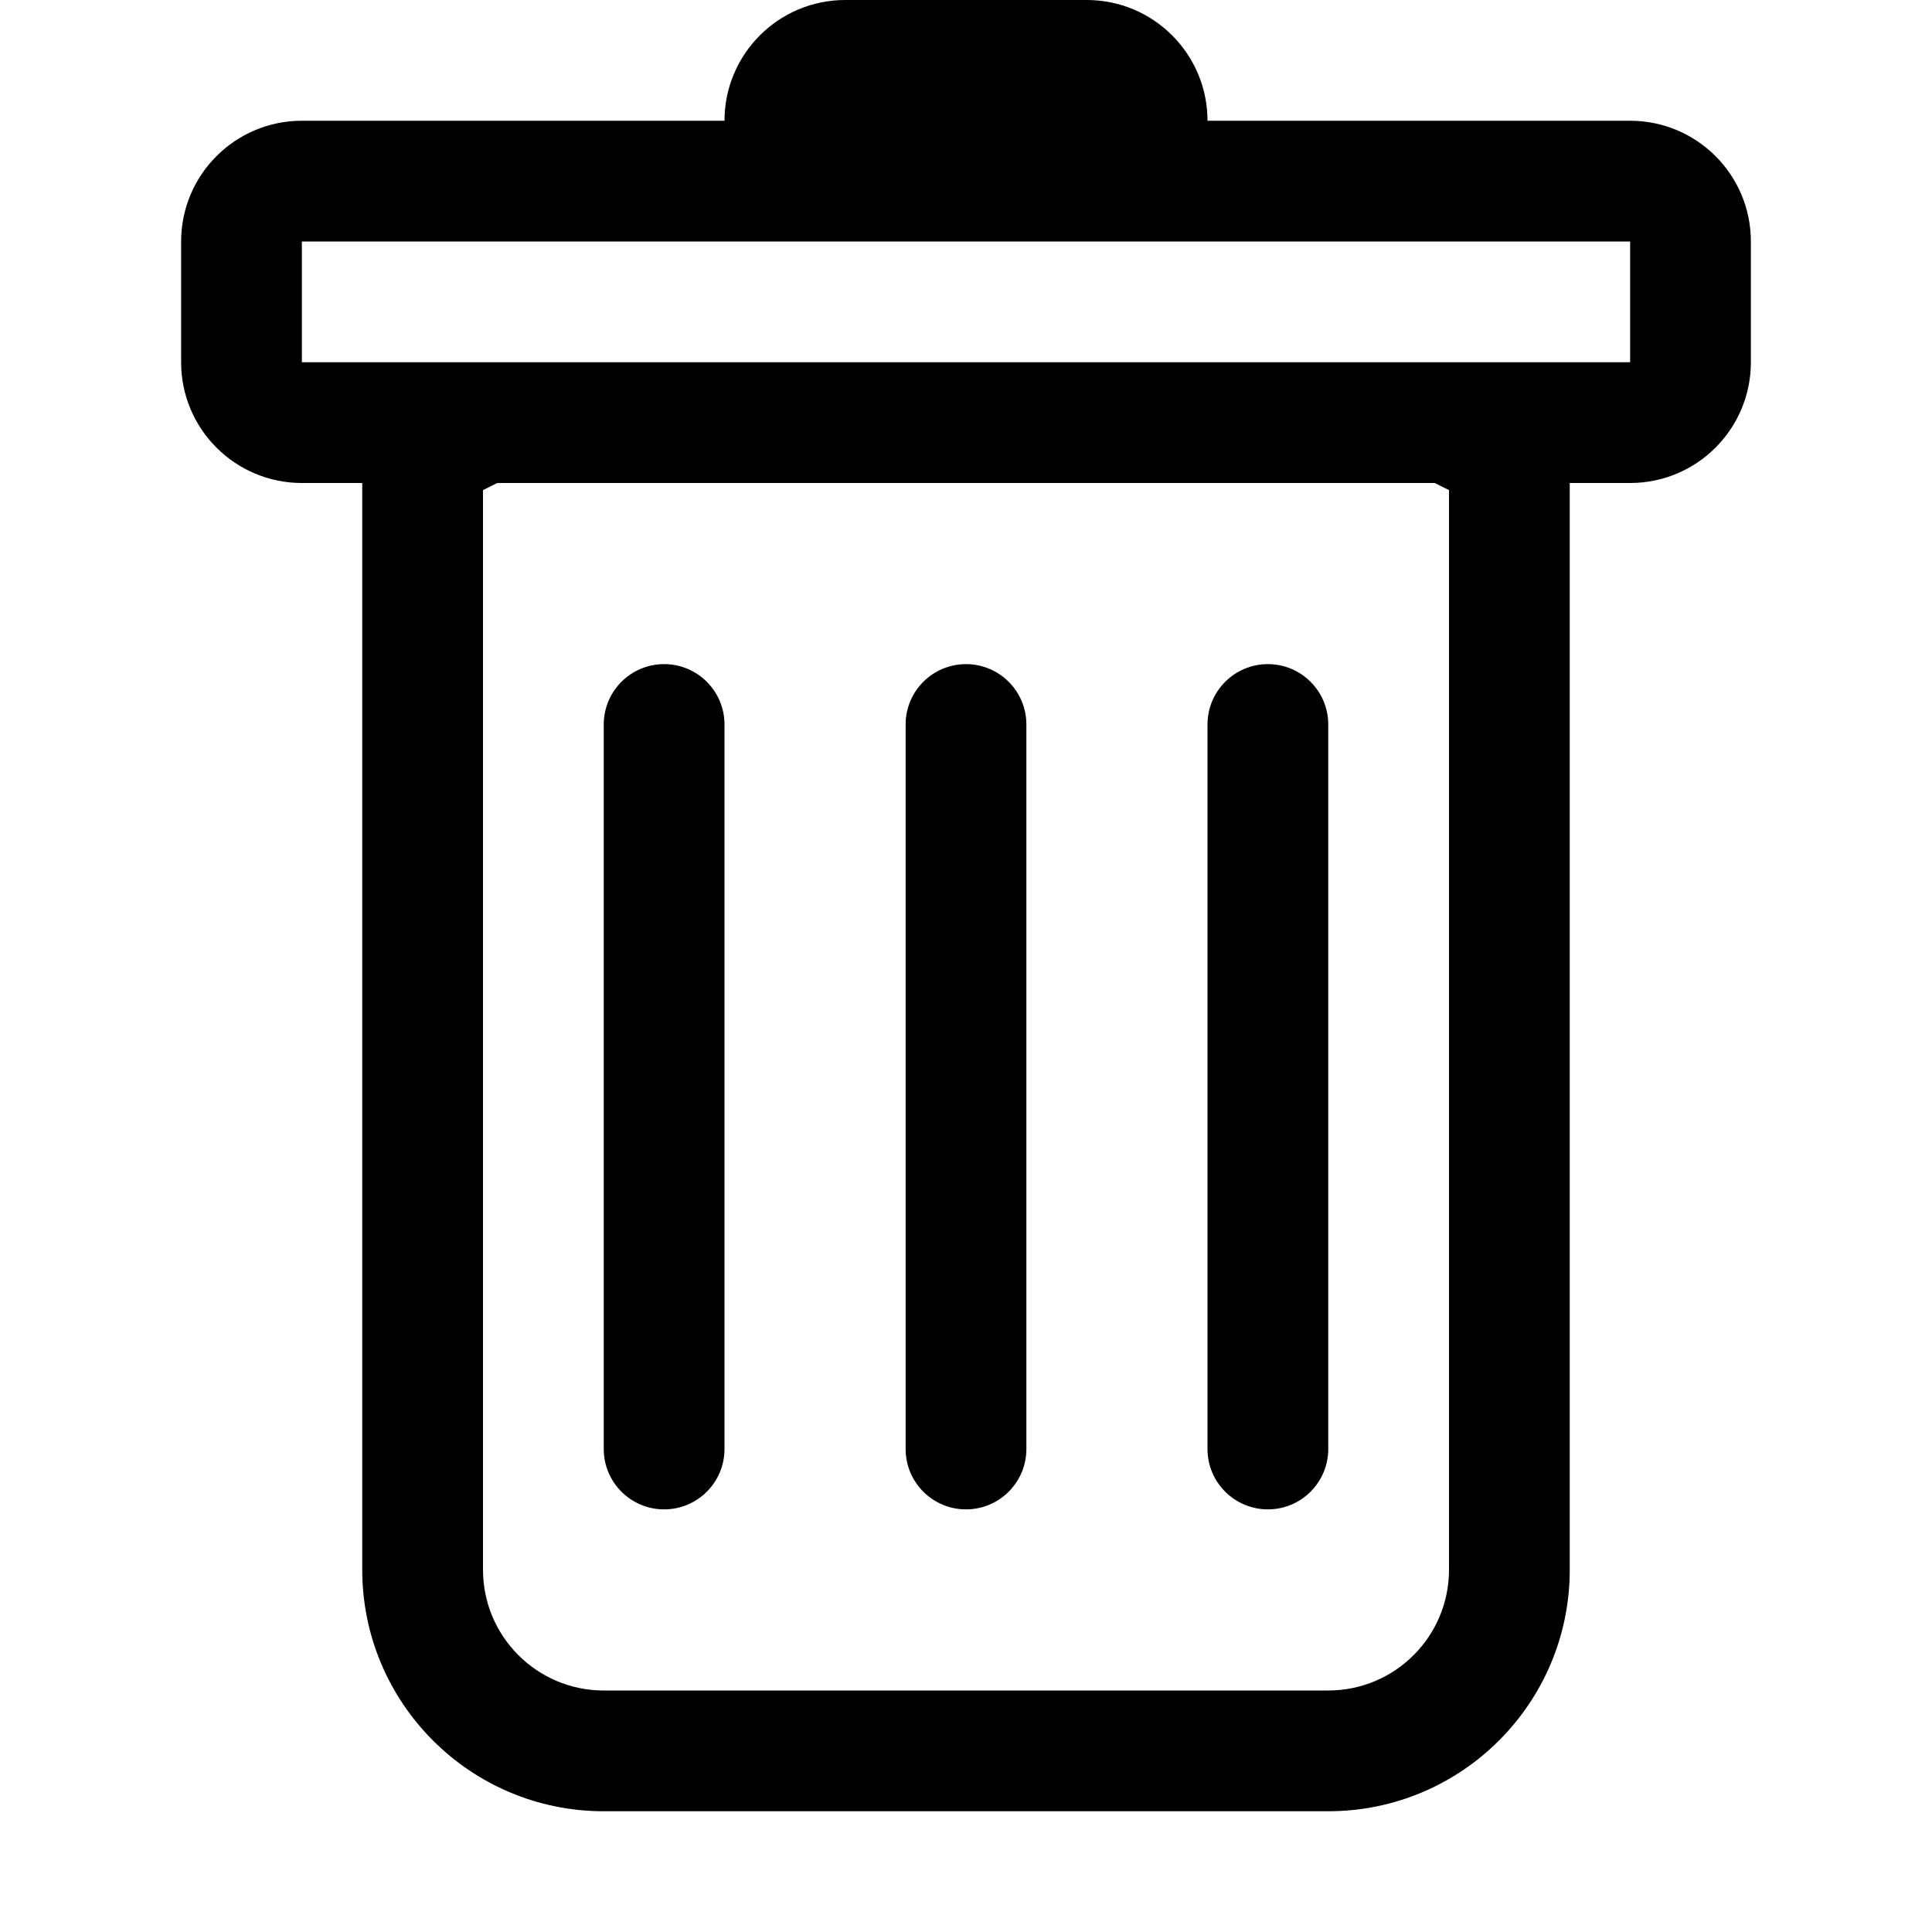
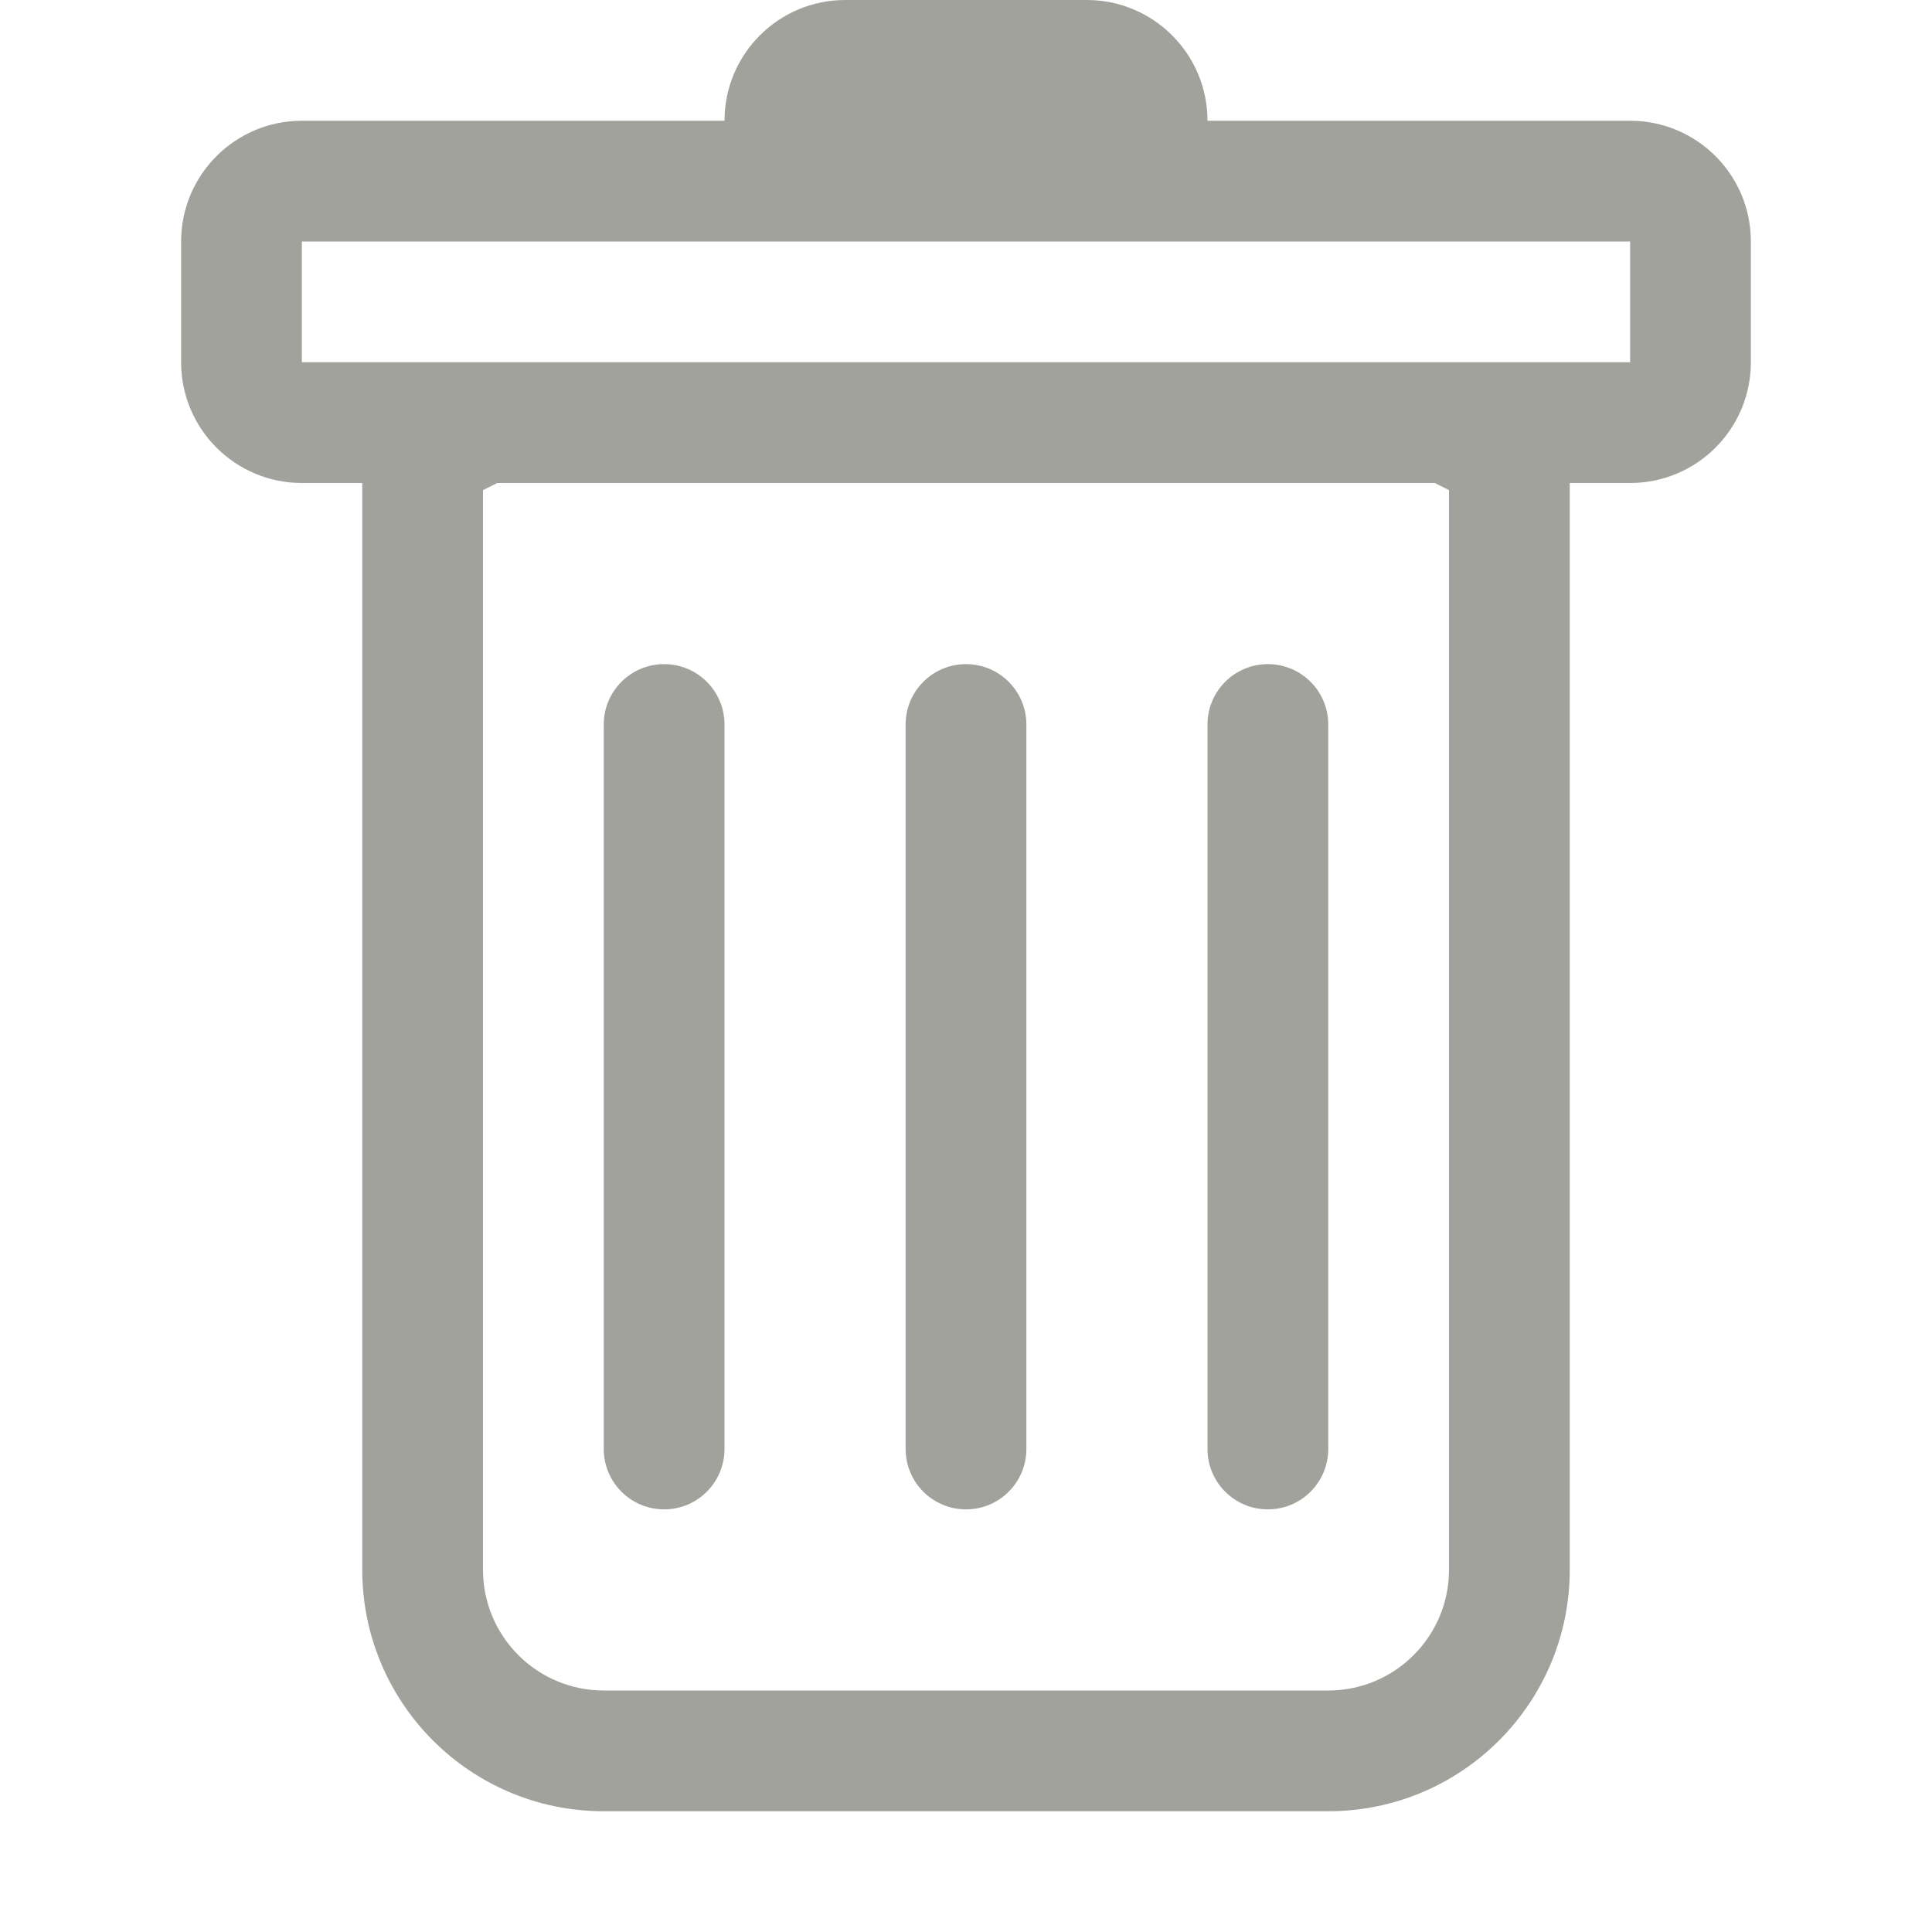
- <svg xmlns="http://www.w3.org/2000/svg" width="16" height="16" fill="currentColor" class="bi bi-trash" viewBox="0 0 16 16">
+ <svg xmlns="http://www.w3.org/2000/svg" width="18" height="18" fill="#A2A29D" class="bi bi-trash" viewBox="0 0 16 16">
  <path d="M5.5 5.5A.5.5 0 0 1 6 6v6a.5.5 0 0 1-1 0V6a.5.5 0 0 1 .5-.5m2.5 0a.5.5 0 0 1 .5.5v6a.5.5 0 0 1-1 0V6a.5.5 0 0 1 .5-.5m3 .5a.5.5 0 0 0-1 0v6a.5.5 0 0 0 1 0z" />
  <path d="M14.5 3a1 1 0 0 1-1 1H13v9a2 2 0 0 1-2 2H5a2 2 0 0 1-2-2V4h-.5a1 1 0 0 1-1-1V2a1 1 0 0 1 1-1H6a1 1 0 0 1 1-1h2a1 1 0 0 1 1 1h3.5a1 1 0 0 1 1 1zM4.118 4 4 4.059V13a1 1 0 0 0 1 1h6a1 1 0 0 0 1-1V4.059L11.882 4zM2.5 3h11V2h-11z" />
</svg>
